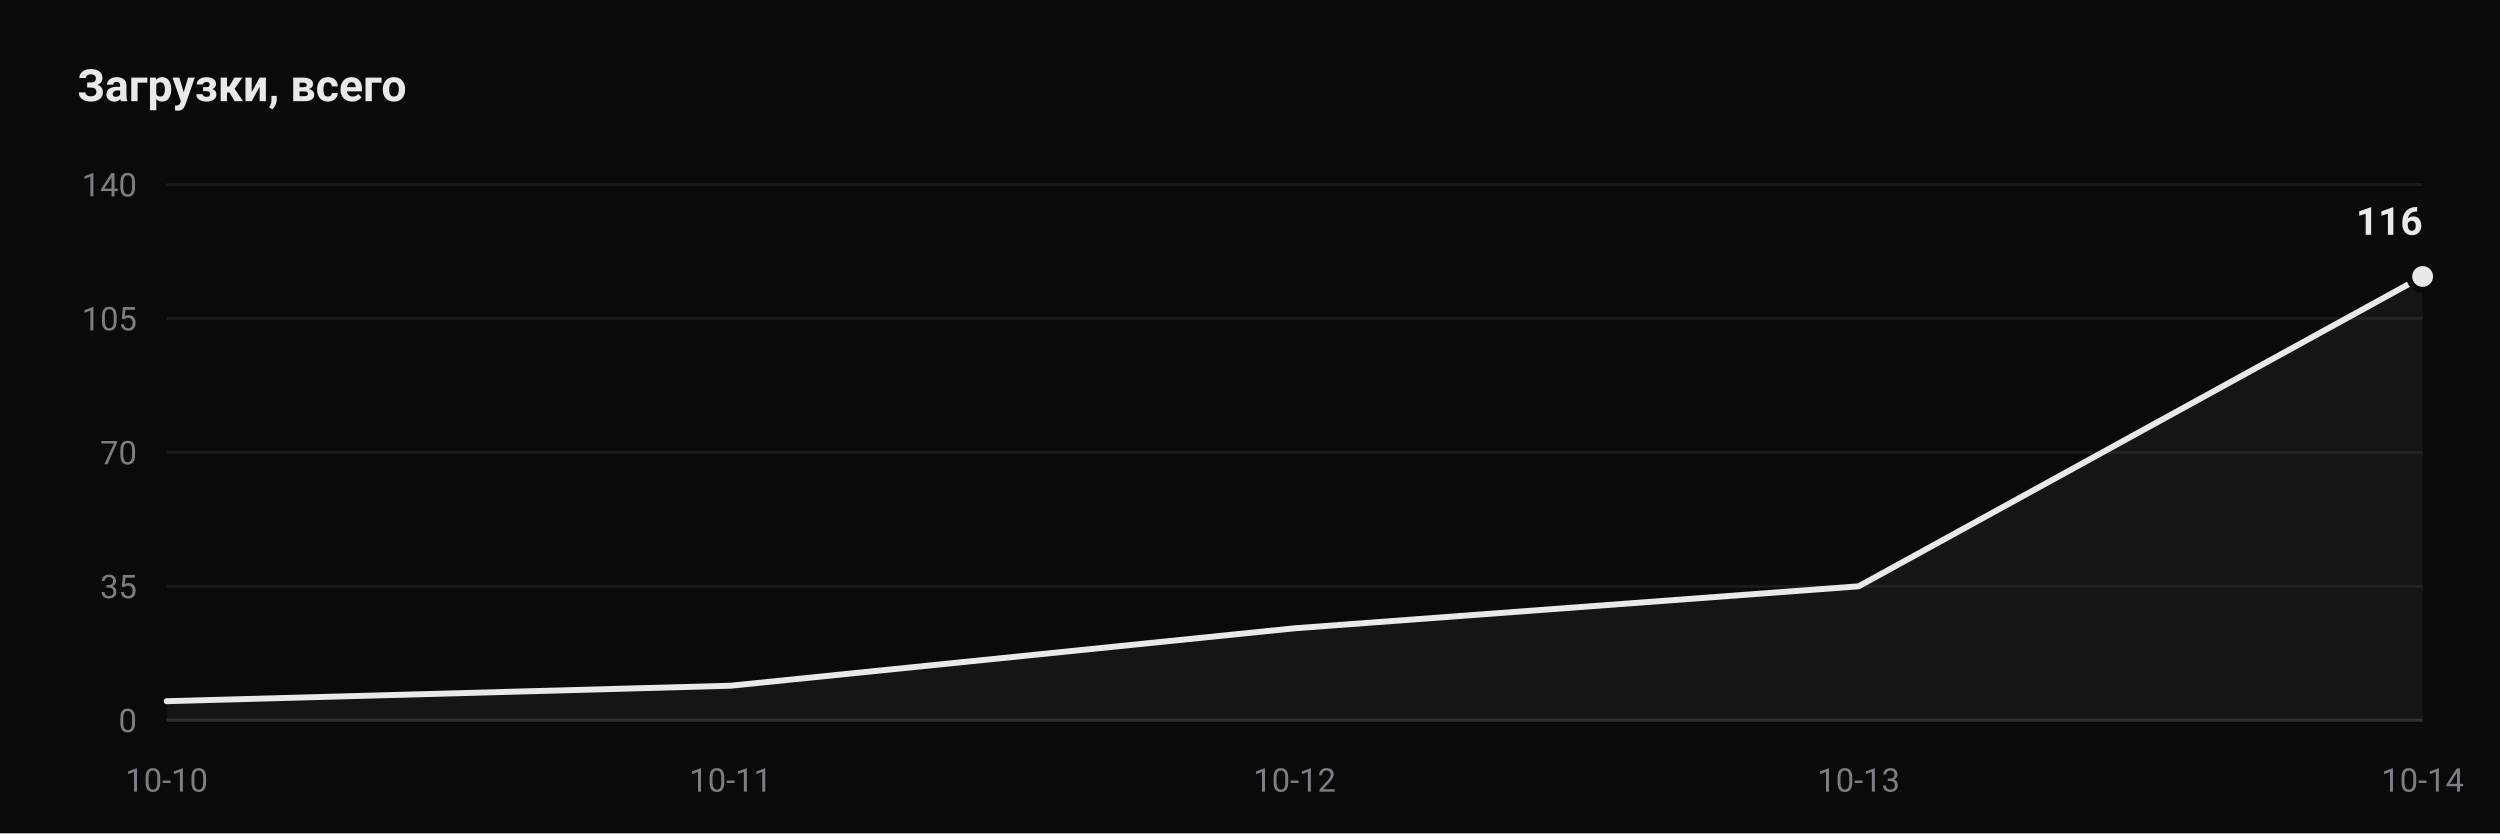
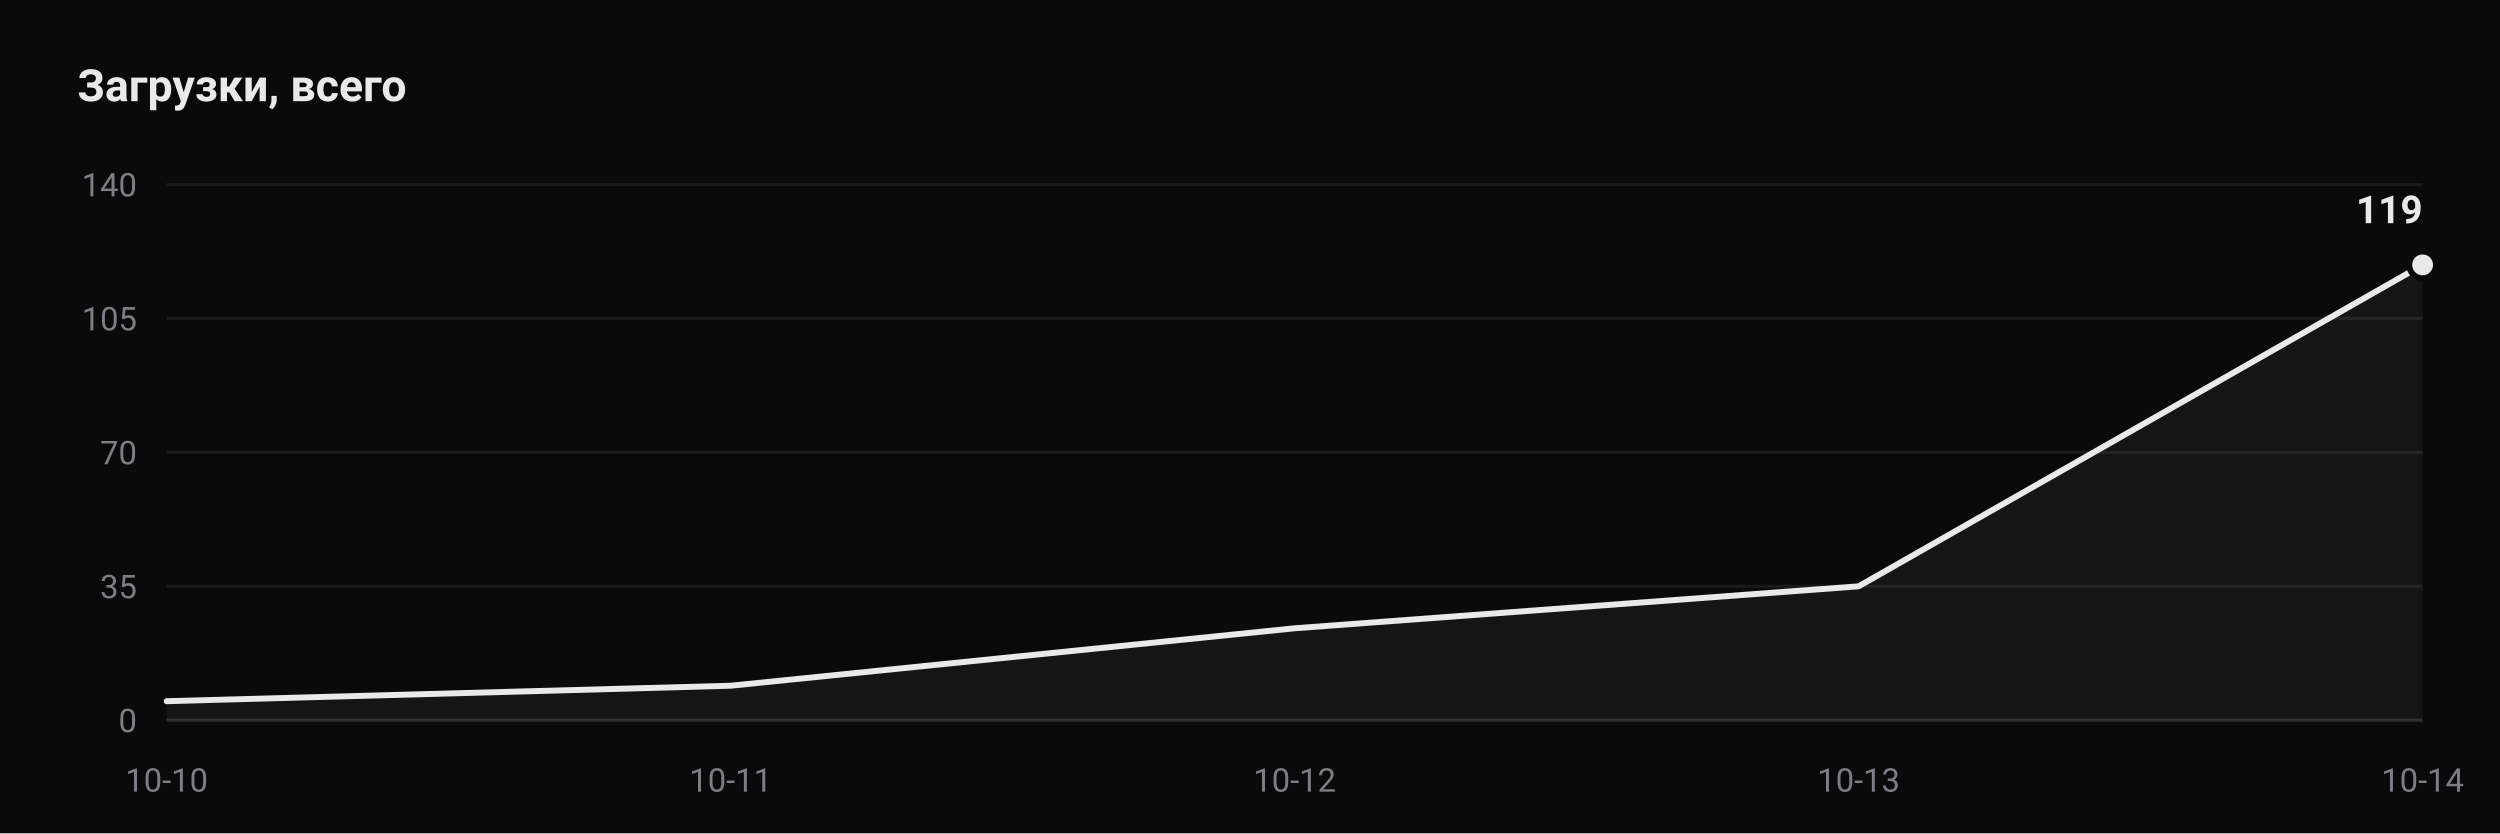
- <svg xmlns="http://www.w3.org/2000/svg" viewBox="0 0 840 280" width="840" height="280" role="img" aria-label="Downloads: 116">
+ <svg xmlns="http://www.w3.org/2000/svg" viewBox="0 0 840 280" width="840" height="280" role="img" aria-label="Downloads: 119">
  <rect width="840" height="280" fill="#0a0a0a" />
  <text x="26" y="34" font-family="ui-sans-serif, -apple-system, Segoe UI, Roboto, Helvetica, Arial, sans-serif" font-size="15" font-weight="600" fill="#e9e9ea">Загрузки, всего</text>
  <line x1="56" y1="242.0" x2="814" y2="242.0" stroke="#1a1a1c" stroke-width="1" />
  <text x="46" y="246.0" text-anchor="end" font-family="ui-sans-serif, -apple-system, Segoe UI, Roboto, Helvetica, Arial, sans-serif" font-size="11" fill="#7d7d85">0</text>
  <line x1="56" y1="197.0" x2="814" y2="197.0" stroke="#1a1a1c" stroke-width="1" />
  <text x="46" y="201.0" text-anchor="end" font-family="ui-sans-serif, -apple-system, Segoe UI, Roboto, Helvetica, Arial, sans-serif" font-size="11" fill="#7d7d85">35</text>
  <line x1="56" y1="152.0" x2="814" y2="152.0" stroke="#1a1a1c" stroke-width="1" />
  <text x="46" y="156.0" text-anchor="end" font-family="ui-sans-serif, -apple-system, Segoe UI, Roboto, Helvetica, Arial, sans-serif" font-size="11" fill="#7d7d85">70</text>
  <line x1="56" y1="107.0" x2="814" y2="107.0" stroke="#1a1a1c" stroke-width="1" />
  <text x="46" y="111.0" text-anchor="end" font-family="ui-sans-serif, -apple-system, Segoe UI, Roboto, Helvetica, Arial, sans-serif" font-size="11" fill="#7d7d85">105</text>
  <line x1="56" y1="62.0" x2="814" y2="62.0" stroke="#1a1a1c" stroke-width="1" />
  <text x="46" y="66.0" text-anchor="end" font-family="ui-sans-serif, -apple-system, Segoe UI, Roboto, Helvetica, Arial, sans-serif" font-size="11" fill="#7d7d85">140</text>
  <line x1="56" y1="242.0" x2="814" y2="242.0" stroke="#2a2a2d" stroke-width="1" />
-   <path d="M 56.0 242.0 L 56.0 235.6 L 245.5 230.4 L 435.0 211.1 L 624.5 197.0 L 814.0 92.9 L 814.0 242.0 Z" fill="#e9e9ea" fill-opacity="0.05" />
-   <polyline points="56.0,235.6 245.5,230.4 435.0,211.1 624.5,197.0 814.0,92.9" fill="none" stroke="#e9e9ea" stroke-width="2" stroke-linejoin="round" stroke-linecap="round" />
-   <circle cx="814.0" cy="92.9" r="4.5" fill="#e9e9ea" stroke="#0a0a0a" stroke-width="2" />
-   <text x="814.0" y="78.9" text-anchor="end" font-family="ui-sans-serif, -apple-system, Segoe UI, Roboto, Helvetica, Arial, sans-serif" font-size="13" font-weight="600" fill="#e9e9ea">116</text>
+   <path d="M 56.0 242.0 L 56.0 235.6 L 245.5 230.4 L 435.0 211.1 L 624.5 197.0 L 814.0 89.0 L 814.0 242.0 Z" fill="#e9e9ea" fill-opacity="0.05" />
+   <polyline points="56.0,235.6 245.5,230.4 435.0,211.1 624.5,197.0 814.0,89.0" fill="none" stroke="#e9e9ea" stroke-width="2" stroke-linejoin="round" stroke-linecap="round" />
+   <circle cx="814.0" cy="89.0" r="4.5" fill="#e9e9ea" stroke="#0a0a0a" stroke-width="2" />
+   <text x="814.0" y="75.0" text-anchor="end" font-family="ui-sans-serif, -apple-system, Segoe UI, Roboto, Helvetica, Arial, sans-serif" font-size="13" font-weight="600" fill="#e9e9ea">119</text>
  <text x="56.0" y="266" text-anchor="middle" font-family="ui-sans-serif, -apple-system, Segoe UI, Roboto, Helvetica, Arial, sans-serif" font-size="11" fill="#7d7d85">10-10</text>
  <text x="245.5" y="266" text-anchor="middle" font-family="ui-sans-serif, -apple-system, Segoe UI, Roboto, Helvetica, Arial, sans-serif" font-size="11" fill="#7d7d85">10-11</text>
  <text x="435.0" y="266" text-anchor="middle" font-family="ui-sans-serif, -apple-system, Segoe UI, Roboto, Helvetica, Arial, sans-serif" font-size="11" fill="#7d7d85">10-12</text>
  <text x="624.5" y="266" text-anchor="middle" font-family="ui-sans-serif, -apple-system, Segoe UI, Roboto, Helvetica, Arial, sans-serif" font-size="11" fill="#7d7d85">10-13</text>
  <text x="814.0" y="266" text-anchor="middle" font-family="ui-sans-serif, -apple-system, Segoe UI, Roboto, Helvetica, Arial, sans-serif" font-size="11" fill="#7d7d85">10-14</text>
</svg>
